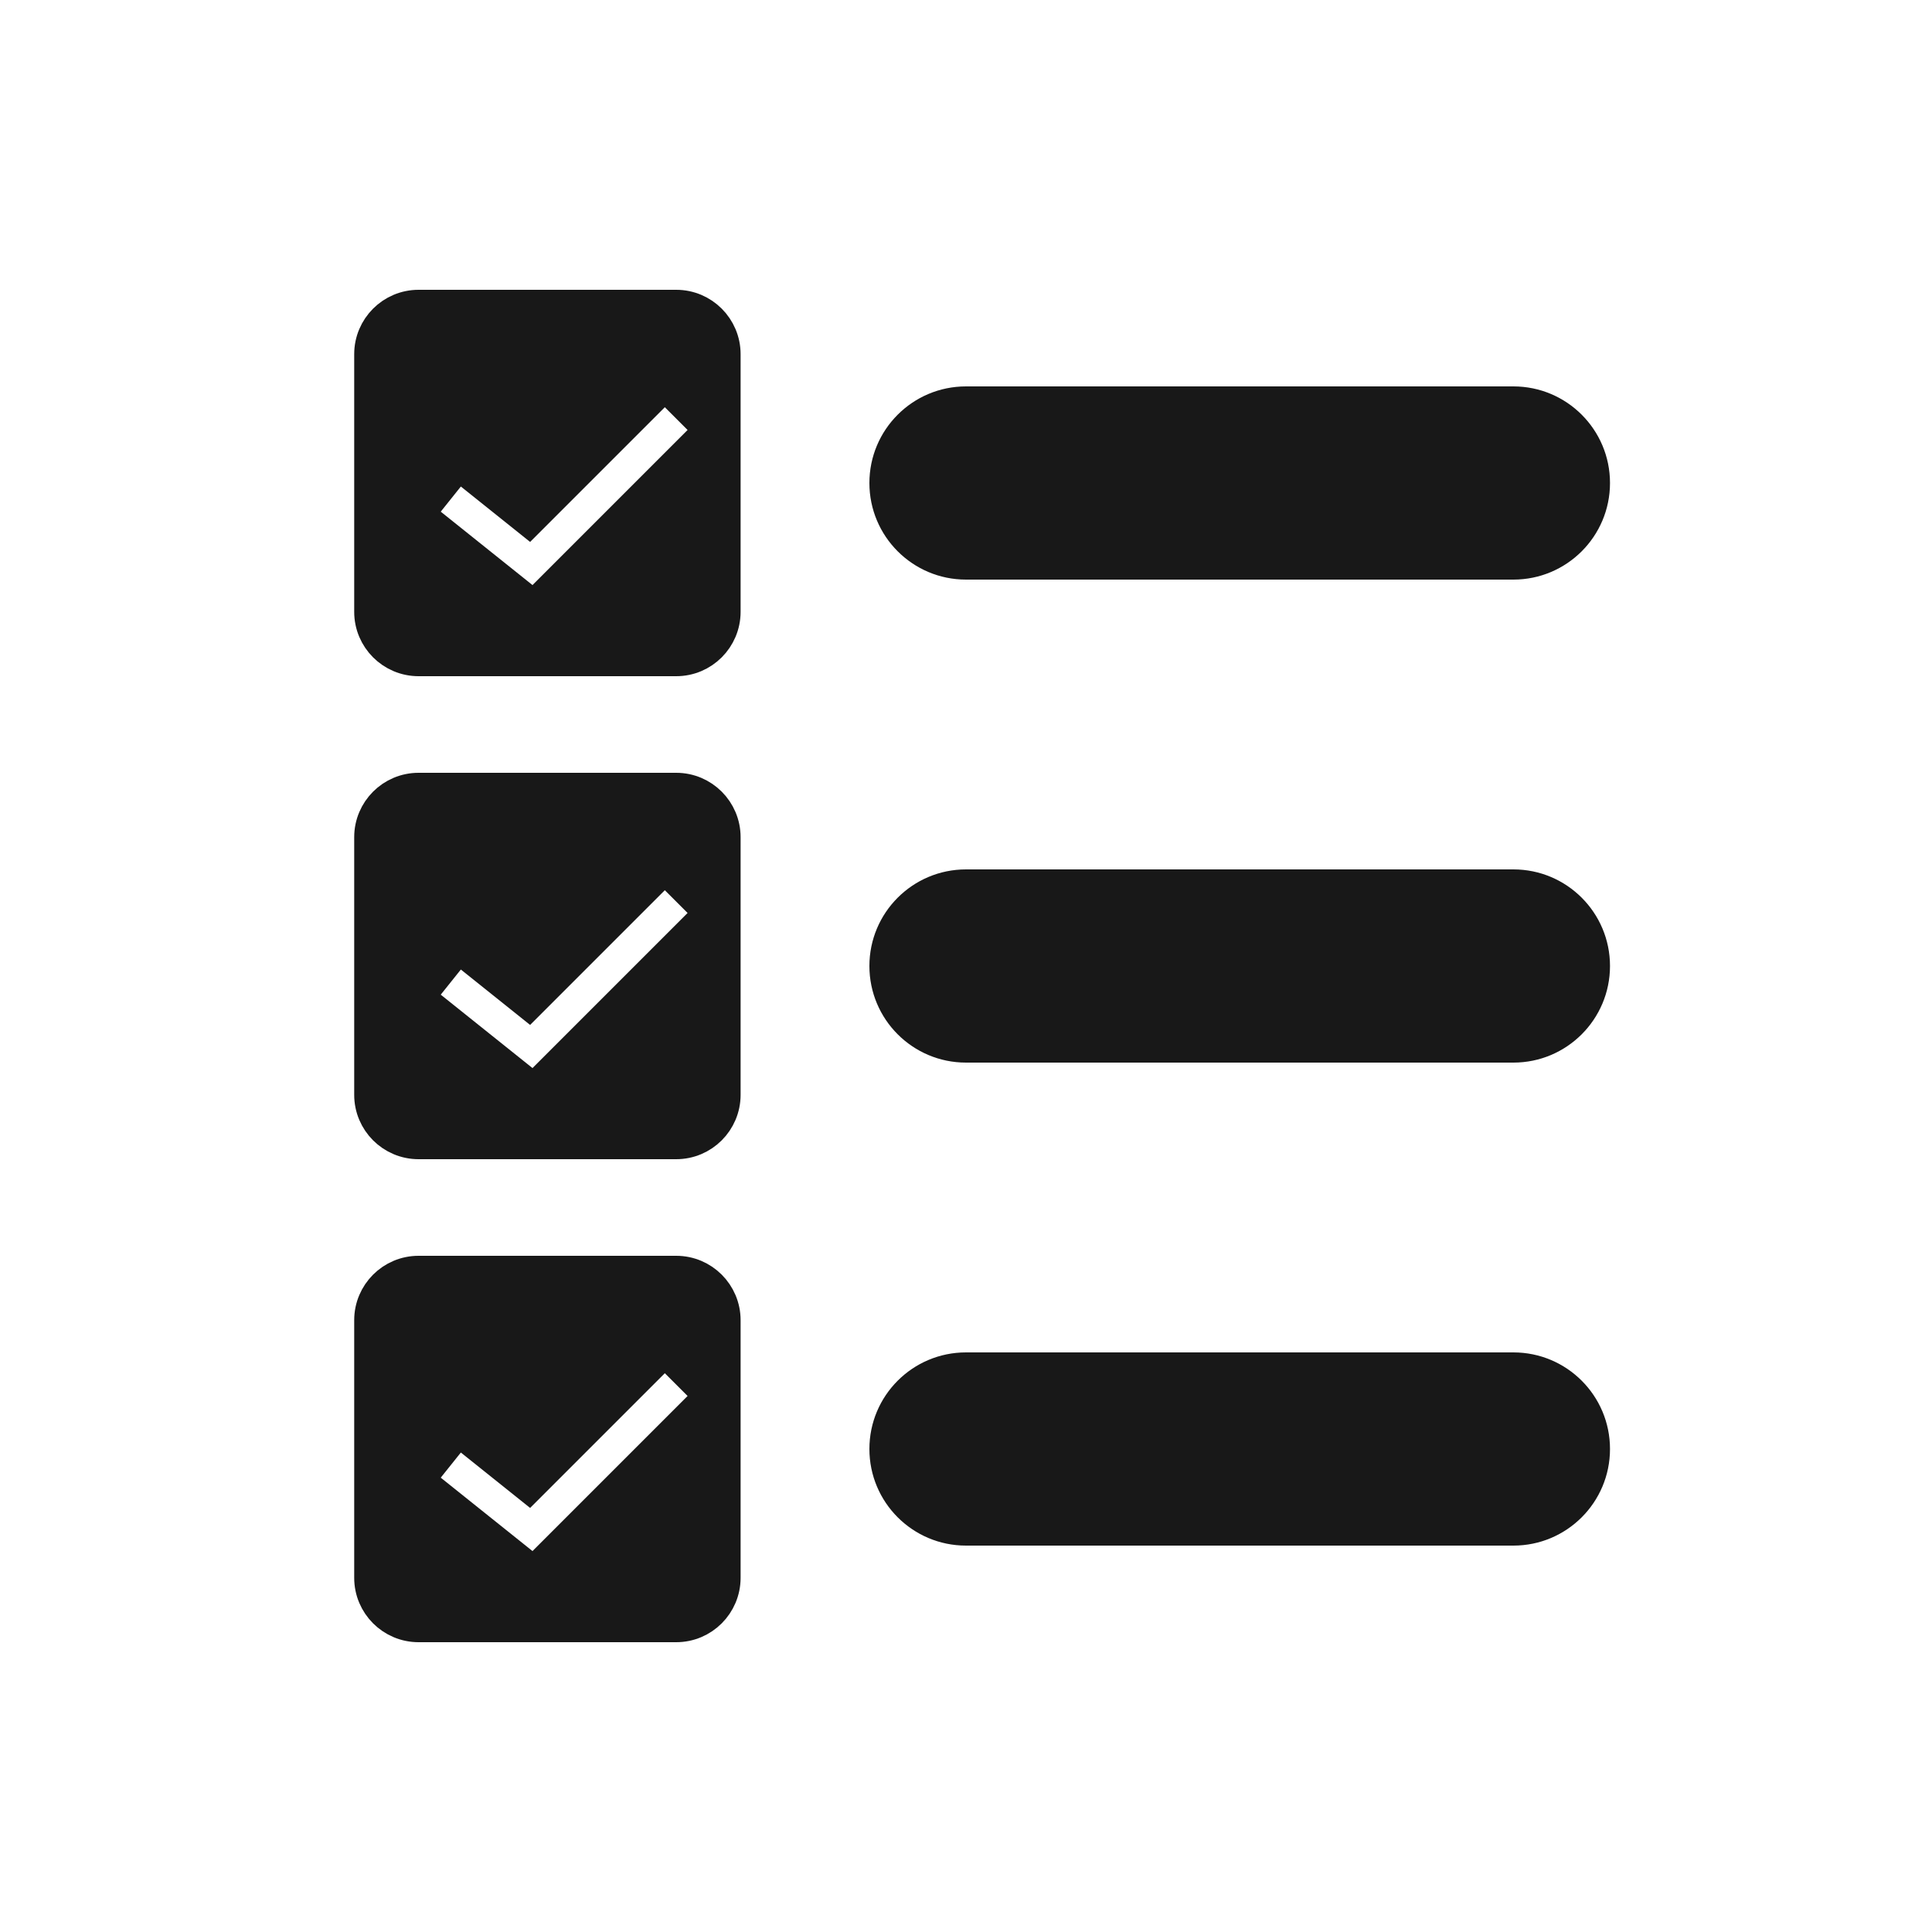
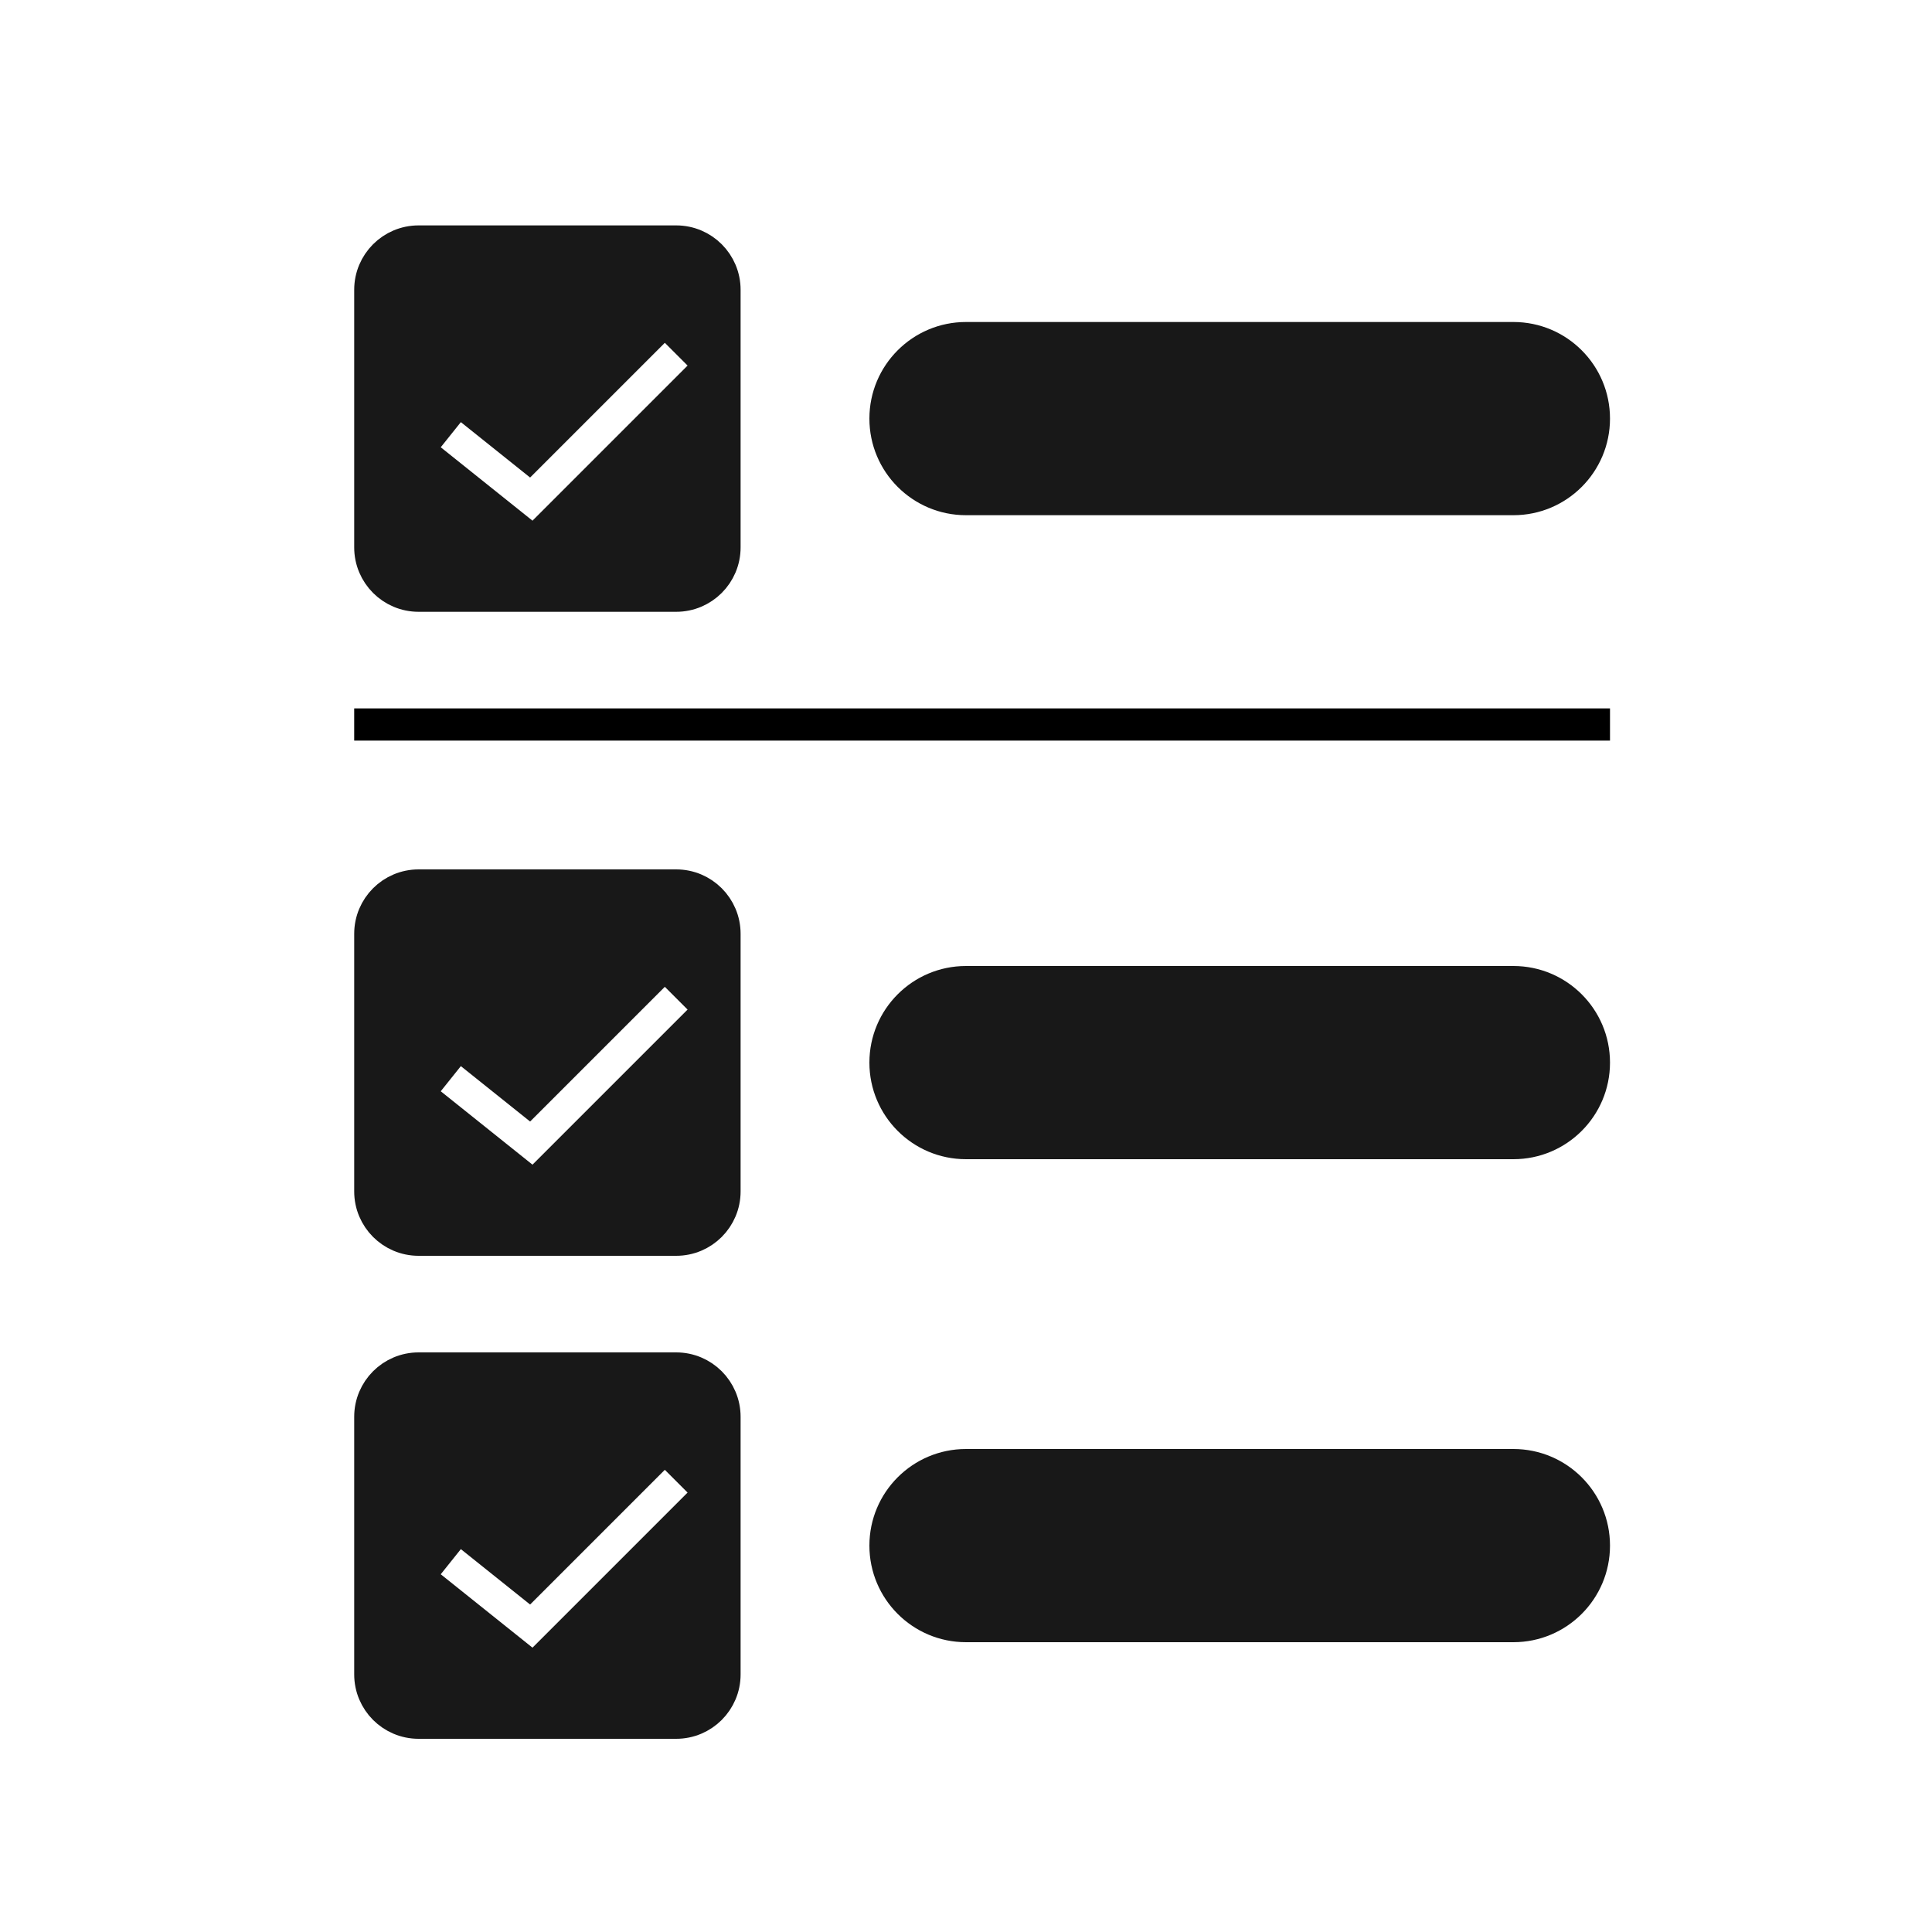
<svg xmlns="http://www.w3.org/2000/svg" width="60" height="60" viewBox="0 0 60 60" fill="none">
  <rect width="60" height="60" fill="white" />
-   <rect x="11.5" y="9.5" width="11" height="11" rx="1.5" fill="#181818" stroke="#181818" />
-   <rect x="27" y="12" width="23" height="6" rx="3" fill="#181818" />
-   <path d="M14 15.5L16.5 17.5L21 13" stroke="white" />
-   <rect x="11.5" y="24.5" width="11" height="11" rx="1.5" fill="#181818" stroke="#181818" />
-   <rect x="11.5" y="39.5" width="11" height="11" rx="1.5" fill="#181818" stroke="#181818" />
-   <rect x="27" y="27" width="23" height="6" rx="3" fill="#181818" />
-   <rect x="27" y="42" width="23" height="6" rx="3" fill="#181818" />
-   <path d="M14 30.5L16.5 32.5L21 28" stroke="white" />
-   <path d="M14 45.5L16.5 47.5L21 43" stroke="white" />
+   <rect x="11.5" y="7.5" width="11" height="11" rx="1.5" fill="#181818" stroke="#181818" />
+   <rect x="27" y="10" width="23" height="6" rx="3" fill="#181818" />
+   <path d="M14 13.5L16.5 15.5L21 11" stroke="white" />
+   <rect x="11.5" y="27.5" width="11" height="11" rx="1.5" fill="#181818" stroke="#181818" />
+   <rect x="11.5" y="42.5" width="11" height="11" rx="1.5" fill="#181818" stroke="#181818" />
+   <rect x="27" y="30" width="23" height="6" rx="3" fill="#181818" />
+   <rect x="27" y="45" width="23" height="6" rx="3" fill="#181818" />
+   <path d="M14 33.5L16.5 35.5L21 31" stroke="white" />
+   <path d="M14 48.5L16.5 50.5L21 46" stroke="white" />
+   <line x1="11" y1="22.5" x2="50" y2="22.5" stroke="black" />
</svg>
